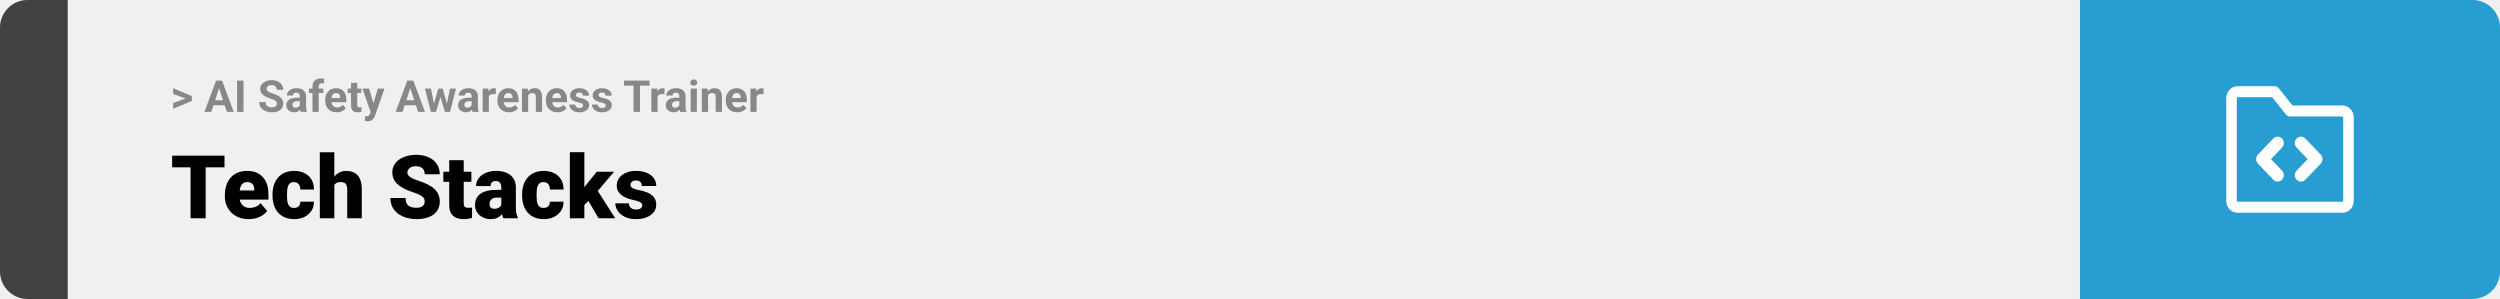
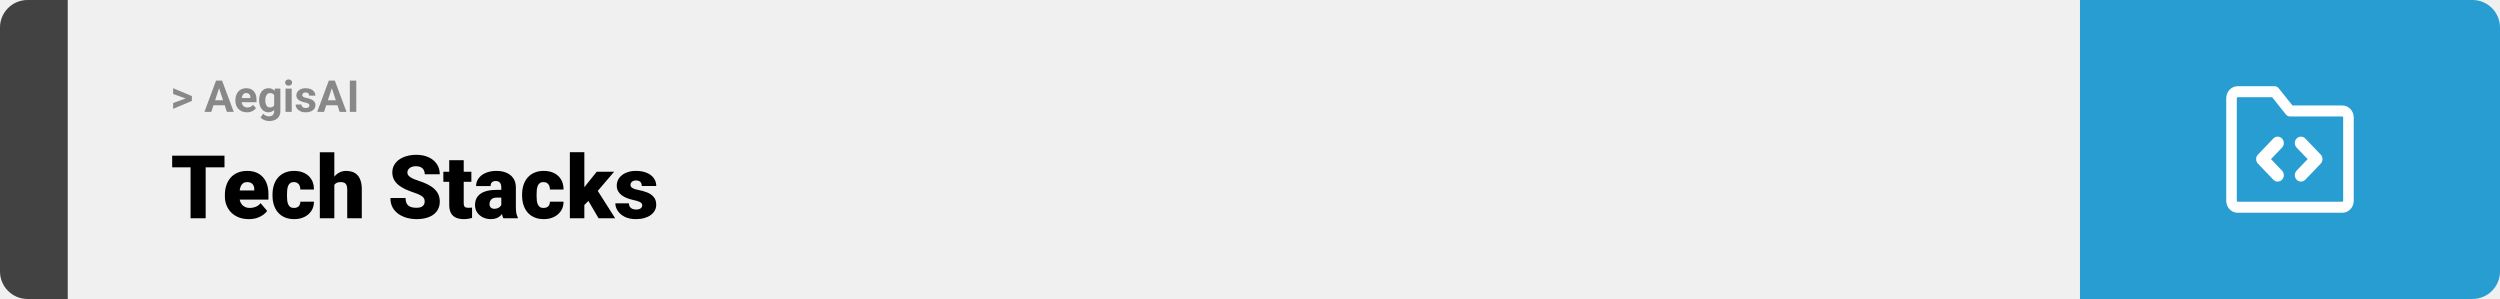
<svg xmlns="http://www.w3.org/2000/svg" width="1363" height="163" viewBox="0 0 1363 163" fill="none">
  <path d="M0 15C0 6.716 6.716 0 15 0H37V163H15C6.716 163 0 156.284 0 148V15Z" fill="#424242" />
  <rect width="1097" height="163" transform="translate(37)" fill="#F0F0F0" />
-   <path d="M101.906 53.922L94.394 51.238V48.086L104.602 52.375V54.637L101.906 53.922ZM94.394 56.172L101.918 53.43L104.602 52.785V55.035L94.394 59.324V56.172ZM119.836 46.855L115.195 61H111.457L117.797 43.938H120.176L119.836 46.855ZM123.691 61L119.039 46.855L118.664 43.938H121.066L127.441 61H123.691ZM123.48 54.648V57.402H114.469V54.648H123.48ZM132.762 43.938V61H129.258V43.938H132.762ZM150.914 56.535C150.914 56.23 150.867 55.957 150.773 55.715C150.688 55.465 150.523 55.238 150.281 55.035C150.039 54.824 149.699 54.617 149.262 54.414C148.824 54.211 148.258 54 147.562 53.781C146.789 53.531 146.055 53.25 145.359 52.938C144.672 52.625 144.062 52.262 143.531 51.848C143.008 51.426 142.594 50.938 142.289 50.383C141.992 49.828 141.844 49.184 141.844 48.449C141.844 47.738 142 47.094 142.312 46.516C142.625 45.93 143.062 45.43 143.625 45.016C144.188 44.594 144.852 44.27 145.617 44.043C146.391 43.816 147.238 43.703 148.16 43.703C149.418 43.703 150.516 43.93 151.453 44.383C152.391 44.836 153.117 45.457 153.633 46.246C154.156 47.035 154.418 47.938 154.418 48.953H150.926C150.926 48.453 150.82 48.016 150.609 47.641C150.406 47.258 150.094 46.957 149.672 46.738C149.258 46.52 148.734 46.41 148.102 46.41C147.492 46.41 146.984 46.504 146.578 46.691C146.172 46.871 145.867 47.117 145.664 47.43C145.461 47.734 145.359 48.078 145.359 48.461C145.359 48.75 145.43 49.012 145.57 49.246C145.719 49.48 145.938 49.699 146.227 49.902C146.516 50.105 146.871 50.297 147.293 50.477C147.715 50.656 148.203 50.832 148.758 51.004C149.688 51.285 150.504 51.602 151.207 51.953C151.918 52.305 152.512 52.699 152.988 53.137C153.465 53.574 153.824 54.07 154.066 54.625C154.309 55.18 154.43 55.809 154.43 56.512C154.43 57.254 154.285 57.918 153.996 58.504C153.707 59.09 153.289 59.586 152.742 59.992C152.195 60.398 151.543 60.707 150.785 60.918C150.027 61.129 149.18 61.234 148.242 61.234C147.398 61.234 146.566 61.125 145.746 60.906C144.926 60.68 144.18 60.34 143.508 59.887C142.844 59.434 142.312 58.855 141.914 58.152C141.516 57.449 141.316 56.617 141.316 55.656H144.844C144.844 56.188 144.926 56.637 145.09 57.004C145.254 57.371 145.484 57.668 145.781 57.895C146.086 58.121 146.445 58.285 146.859 58.387C147.281 58.488 147.742 58.539 148.242 58.539C148.852 58.539 149.352 58.453 149.742 58.281C150.141 58.109 150.434 57.871 150.621 57.566C150.816 57.262 150.914 56.918 150.914 56.535ZM163.453 58.141V52.492C163.453 52.086 163.387 51.738 163.254 51.449C163.121 51.152 162.914 50.922 162.633 50.758C162.359 50.594 162.004 50.512 161.566 50.512C161.191 50.512 160.867 50.578 160.594 50.711C160.32 50.836 160.109 51.02 159.961 51.262C159.812 51.496 159.738 51.773 159.738 52.094H156.363C156.363 51.555 156.488 51.043 156.738 50.559C156.988 50.074 157.352 49.648 157.828 49.281C158.305 48.906 158.871 48.613 159.527 48.402C160.191 48.191 160.934 48.086 161.754 48.086C162.738 48.086 163.613 48.25 164.379 48.578C165.145 48.906 165.746 49.398 166.184 50.055C166.629 50.711 166.852 51.531 166.852 52.516V57.941C166.852 58.637 166.895 59.207 166.98 59.652C167.066 60.09 167.191 60.473 167.355 60.801V61H163.945C163.781 60.656 163.656 60.227 163.57 59.711C163.492 59.188 163.453 58.664 163.453 58.141ZM163.898 53.277L163.922 55.188H162.035C161.59 55.188 161.203 55.238 160.875 55.34C160.547 55.441 160.277 55.586 160.066 55.773C159.855 55.953 159.699 56.164 159.598 56.406C159.504 56.648 159.457 56.914 159.457 57.203C159.457 57.492 159.523 57.754 159.656 57.988C159.789 58.215 159.98 58.395 160.23 58.527C160.48 58.652 160.773 58.715 161.109 58.715C161.617 58.715 162.059 58.613 162.434 58.41C162.809 58.207 163.098 57.957 163.301 57.66C163.512 57.363 163.621 57.082 163.629 56.816L164.52 58.246C164.395 58.566 164.223 58.898 164.004 59.242C163.793 59.586 163.523 59.91 163.195 60.215C162.867 60.512 162.473 60.758 162.012 60.953C161.551 61.141 161.004 61.234 160.371 61.234C159.566 61.234 158.836 61.074 158.18 60.754C157.531 60.426 157.016 59.977 156.633 59.406C156.258 58.828 156.07 58.172 156.07 57.438C156.07 56.773 156.195 56.184 156.445 55.668C156.695 55.152 157.062 54.719 157.547 54.367C158.039 54.008 158.652 53.738 159.387 53.559C160.121 53.371 160.973 53.277 161.941 53.277H163.898ZM173.754 61H170.355V47.195C170.355 46.234 170.543 45.426 170.918 44.77C171.301 44.105 171.836 43.605 172.523 43.27C173.219 42.926 174.043 42.754 174.996 42.754C175.309 42.754 175.609 42.777 175.898 42.824C176.188 42.863 176.469 42.914 176.742 42.977L176.707 45.52C176.559 45.48 176.402 45.453 176.238 45.438C176.074 45.422 175.883 45.414 175.664 45.414C175.258 45.414 174.91 45.484 174.621 45.625C174.34 45.758 174.125 45.957 173.977 46.223C173.828 46.488 173.754 46.812 173.754 47.195V61ZM176.285 48.32V50.711H168.469V48.32H176.285ZM183.609 61.234C182.625 61.234 181.742 61.078 180.961 60.766C180.18 60.445 179.516 60.004 178.969 59.441C178.43 58.879 178.016 58.227 177.727 57.484C177.438 56.734 177.293 55.938 177.293 55.094V54.625C177.293 53.664 177.43 52.785 177.703 51.988C177.977 51.191 178.367 50.5 178.875 49.914C179.391 49.328 180.016 48.879 180.75 48.566C181.484 48.246 182.312 48.086 183.234 48.086C184.133 48.086 184.93 48.234 185.625 48.531C186.32 48.828 186.902 49.25 187.371 49.797C187.848 50.344 188.207 51 188.449 51.766C188.691 52.523 188.812 53.367 188.812 54.297V55.703H178.734V53.453H185.496V53.195C185.496 52.727 185.41 52.309 185.238 51.941C185.074 51.566 184.824 51.27 184.488 51.051C184.152 50.832 183.723 50.723 183.199 50.723C182.754 50.723 182.371 50.82 182.051 51.016C181.73 51.211 181.469 51.484 181.266 51.836C181.07 52.188 180.922 52.602 180.82 53.078C180.727 53.547 180.68 54.062 180.68 54.625V55.094C180.68 55.602 180.75 56.07 180.891 56.5C181.039 56.93 181.246 57.301 181.512 57.613C181.785 57.926 182.113 58.168 182.496 58.34C182.887 58.512 183.328 58.598 183.82 58.598C184.43 58.598 184.996 58.48 185.52 58.246C186.051 58.004 186.508 57.641 186.891 57.156L188.531 58.938C188.266 59.32 187.902 59.688 187.441 60.039C186.988 60.391 186.441 60.68 185.801 60.906C185.16 61.125 184.43 61.234 183.609 61.234ZM196.945 48.32V50.711H189.562V48.32H196.945ZM191.391 45.191H194.766V57.18C194.766 57.547 194.812 57.828 194.906 58.023C195.008 58.219 195.156 58.355 195.352 58.434C195.547 58.504 195.793 58.539 196.09 58.539C196.301 58.539 196.488 58.531 196.652 58.516C196.824 58.492 196.969 58.469 197.086 58.445L197.098 60.93C196.809 61.023 196.496 61.098 196.16 61.152C195.824 61.207 195.453 61.234 195.047 61.234C194.305 61.234 193.656 61.113 193.102 60.871C192.555 60.621 192.133 60.223 191.836 59.676C191.539 59.129 191.391 58.41 191.391 57.52V45.191ZM202.629 59.57L205.992 48.32H209.613L204.516 62.91C204.406 63.23 204.258 63.574 204.07 63.941C203.891 64.309 203.645 64.656 203.332 64.984C203.027 65.32 202.641 65.594 202.172 65.805C201.711 66.016 201.145 66.121 200.473 66.121C200.152 66.121 199.891 66.102 199.688 66.062C199.484 66.023 199.242 65.969 198.961 65.898V63.426C199.047 63.426 199.137 63.426 199.23 63.426C199.324 63.434 199.414 63.438 199.5 63.438C199.945 63.438 200.309 63.387 200.59 63.285C200.871 63.184 201.098 63.027 201.27 62.816C201.441 62.613 201.578 62.348 201.68 62.02L202.629 59.57ZM201.223 48.32L203.977 57.508L204.457 61.082L202.16 61.328L197.602 48.32H201.223ZM224.086 46.855L219.445 61H215.707L222.047 43.938H224.426L224.086 46.855ZM227.941 61L223.289 46.855L222.914 43.938H225.316L231.691 61H227.941ZM227.73 54.648V57.402H218.719V54.648H227.73ZM236.285 57.719L238.922 48.32H241.066L240.375 52.012L237.738 61H235.945L236.285 57.719ZM234.949 48.32L236.836 57.707L237.012 61H234.902L231.691 48.32H234.949ZM243.48 57.555L245.32 48.32H248.59L245.379 61H243.281L243.48 57.555ZM241.359 48.32L243.984 57.648L244.348 61H242.543L239.906 52.023L239.238 48.32H241.359ZM257.133 58.141V52.492C257.133 52.086 257.066 51.738 256.934 51.449C256.801 51.152 256.594 50.922 256.312 50.758C256.039 50.594 255.684 50.512 255.246 50.512C254.871 50.512 254.547 50.578 254.273 50.711C254 50.836 253.789 51.02 253.641 51.262C253.492 51.496 253.418 51.773 253.418 52.094H250.043C250.043 51.555 250.168 51.043 250.418 50.559C250.668 50.074 251.031 49.648 251.508 49.281C251.984 48.906 252.551 48.613 253.207 48.402C253.871 48.191 254.613 48.086 255.434 48.086C256.418 48.086 257.293 48.25 258.059 48.578C258.824 48.906 259.426 49.398 259.863 50.055C260.309 50.711 260.531 51.531 260.531 52.516V57.941C260.531 58.637 260.574 59.207 260.66 59.652C260.746 60.09 260.871 60.473 261.035 60.801V61H257.625C257.461 60.656 257.336 60.227 257.25 59.711C257.172 59.188 257.133 58.664 257.133 58.141ZM257.578 53.277L257.602 55.188H255.715C255.27 55.188 254.883 55.238 254.555 55.34C254.227 55.441 253.957 55.586 253.746 55.773C253.535 55.953 253.379 56.164 253.277 56.406C253.184 56.648 253.137 56.914 253.137 57.203C253.137 57.492 253.203 57.754 253.336 57.988C253.469 58.215 253.66 58.395 253.91 58.527C254.16 58.652 254.453 58.715 254.789 58.715C255.297 58.715 255.738 58.613 256.113 58.41C256.488 58.207 256.777 57.957 256.98 57.66C257.191 57.363 257.301 57.082 257.309 56.816L258.199 58.246C258.074 58.566 257.902 58.898 257.684 59.242C257.473 59.586 257.203 59.91 256.875 60.215C256.547 60.512 256.152 60.758 255.691 60.953C255.23 61.141 254.684 61.234 254.051 61.234C253.246 61.234 252.516 61.074 251.859 60.754C251.211 60.426 250.695 59.977 250.312 59.406C249.938 58.828 249.75 58.172 249.75 57.438C249.75 56.773 249.875 56.184 250.125 55.668C250.375 55.152 250.742 54.719 251.227 54.367C251.719 54.008 252.332 53.738 253.066 53.559C253.801 53.371 254.652 53.277 255.621 53.277H257.578ZM266.508 51.086V61H263.133V48.32H266.309L266.508 51.086ZM270.328 48.238L270.27 51.367C270.105 51.344 269.906 51.324 269.672 51.309C269.445 51.285 269.238 51.273 269.051 51.273C268.574 51.273 268.16 51.336 267.809 51.461C267.465 51.578 267.176 51.754 266.941 51.988C266.715 52.223 266.543 52.508 266.426 52.844C266.316 53.18 266.254 53.562 266.238 53.992L265.559 53.781C265.559 52.961 265.641 52.207 265.805 51.52C265.969 50.824 266.207 50.219 266.52 49.703C266.84 49.188 267.23 48.789 267.691 48.508C268.152 48.227 268.68 48.086 269.273 48.086C269.461 48.086 269.652 48.102 269.848 48.133C270.043 48.156 270.203 48.191 270.328 48.238ZM277.523 61.234C276.539 61.234 275.656 61.078 274.875 60.766C274.094 60.445 273.43 60.004 272.883 59.441C272.344 58.879 271.93 58.227 271.641 57.484C271.352 56.734 271.207 55.938 271.207 55.094V54.625C271.207 53.664 271.344 52.785 271.617 51.988C271.891 51.191 272.281 50.5 272.789 49.914C273.305 49.328 273.93 48.879 274.664 48.566C275.398 48.246 276.227 48.086 277.148 48.086C278.047 48.086 278.844 48.234 279.539 48.531C280.234 48.828 280.816 49.25 281.285 49.797C281.762 50.344 282.121 51 282.363 51.766C282.605 52.523 282.727 53.367 282.727 54.297V55.703H272.648V53.453H279.41V53.195C279.41 52.727 279.324 52.309 279.152 51.941C278.988 51.566 278.738 51.27 278.402 51.051C278.066 50.832 277.637 50.723 277.113 50.723C276.668 50.723 276.285 50.82 275.965 51.016C275.645 51.211 275.383 51.484 275.18 51.836C274.984 52.188 274.836 52.602 274.734 53.078C274.641 53.547 274.594 54.062 274.594 54.625V55.094C274.594 55.602 274.664 56.07 274.805 56.5C274.953 56.93 275.16 57.301 275.426 57.613C275.699 57.926 276.027 58.168 276.41 58.34C276.801 58.512 277.242 58.598 277.734 58.598C278.344 58.598 278.91 58.48 279.434 58.246C279.965 58.004 280.422 57.641 280.805 57.156L282.445 58.938C282.18 59.32 281.816 59.688 281.355 60.039C280.902 60.391 280.355 60.68 279.715 60.906C279.074 61.125 278.344 61.234 277.523 61.234ZM287.953 51.027V61H284.578V48.32H287.742L287.953 51.027ZM287.461 54.215H286.547C286.547 53.277 286.668 52.434 286.91 51.684C287.152 50.926 287.492 50.281 287.93 49.75C288.367 49.211 288.887 48.801 289.488 48.52C290.098 48.23 290.777 48.086 291.527 48.086C292.121 48.086 292.664 48.172 293.156 48.344C293.648 48.516 294.07 48.789 294.422 49.164C294.781 49.539 295.055 50.035 295.242 50.652C295.438 51.27 295.535 52.023 295.535 52.914V61H292.137V52.902C292.137 52.34 292.059 51.902 291.902 51.59C291.746 51.277 291.516 51.059 291.211 50.934C290.914 50.801 290.547 50.734 290.109 50.734C289.656 50.734 289.262 50.824 288.926 51.004C288.598 51.184 288.324 51.434 288.105 51.754C287.895 52.066 287.734 52.434 287.625 52.855C287.516 53.277 287.461 53.73 287.461 54.215ZM303.938 61.234C302.953 61.234 302.07 61.078 301.289 60.766C300.508 60.445 299.844 60.004 299.297 59.441C298.758 58.879 298.344 58.227 298.055 57.484C297.766 56.734 297.621 55.938 297.621 55.094V54.625C297.621 53.664 297.758 52.785 298.031 51.988C298.305 51.191 298.695 50.5 299.203 49.914C299.719 49.328 300.344 48.879 301.078 48.566C301.812 48.246 302.641 48.086 303.562 48.086C304.461 48.086 305.258 48.234 305.953 48.531C306.648 48.828 307.23 49.25 307.699 49.797C308.176 50.344 308.535 51 308.777 51.766C309.02 52.523 309.141 53.367 309.141 54.297V55.703H299.062V53.453H305.824V53.195C305.824 52.727 305.738 52.309 305.566 51.941C305.402 51.566 305.152 51.27 304.816 51.051C304.48 50.832 304.051 50.723 303.527 50.723C303.082 50.723 302.699 50.82 302.379 51.016C302.059 51.211 301.797 51.484 301.594 51.836C301.398 52.188 301.25 52.602 301.148 53.078C301.055 53.547 301.008 54.062 301.008 54.625V55.094C301.008 55.602 301.078 56.07 301.219 56.5C301.367 56.93 301.574 57.301 301.84 57.613C302.113 57.926 302.441 58.168 302.824 58.34C303.215 58.512 303.656 58.598 304.148 58.598C304.758 58.598 305.324 58.48 305.848 58.246C306.379 58.004 306.836 57.641 307.219 57.156L308.859 58.938C308.594 59.32 308.23 59.688 307.77 60.039C307.316 60.391 306.77 60.68 306.129 60.906C305.488 61.125 304.758 61.234 303.938 61.234ZM317.918 57.496C317.918 57.254 317.848 57.035 317.707 56.84C317.566 56.645 317.305 56.465 316.922 56.301C316.547 56.129 316.004 55.973 315.293 55.832C314.652 55.691 314.055 55.516 313.5 55.305C312.953 55.086 312.477 54.824 312.07 54.52C311.672 54.215 311.359 53.855 311.133 53.441C310.906 53.02 310.793 52.539 310.793 52C310.793 51.469 310.906 50.969 311.133 50.5C311.367 50.031 311.699 49.617 312.129 49.258C312.566 48.891 313.098 48.605 313.723 48.402C314.355 48.191 315.066 48.086 315.855 48.086C316.957 48.086 317.902 48.262 318.691 48.613C319.488 48.965 320.098 49.449 320.52 50.066C320.949 50.676 321.164 51.371 321.164 52.152H317.789C317.789 51.824 317.719 51.531 317.578 51.273C317.445 51.008 317.234 50.801 316.945 50.652C316.664 50.496 316.297 50.418 315.844 50.418C315.469 50.418 315.145 50.484 314.871 50.617C314.598 50.742 314.387 50.914 314.238 51.133C314.098 51.344 314.027 51.578 314.027 51.836C314.027 52.031 314.066 52.207 314.145 52.363C314.23 52.512 314.367 52.648 314.555 52.773C314.742 52.898 314.984 53.016 315.281 53.125C315.586 53.227 315.961 53.32 316.406 53.406C317.32 53.594 318.137 53.84 318.855 54.145C319.574 54.441 320.145 54.848 320.566 55.363C320.988 55.871 321.199 56.539 321.199 57.367C321.199 57.93 321.074 58.445 320.824 58.914C320.574 59.383 320.215 59.793 319.746 60.145C319.277 60.488 318.715 60.758 318.059 60.953C317.41 61.141 316.68 61.234 315.867 61.234C314.688 61.234 313.688 61.023 312.867 60.602C312.055 60.18 311.438 59.645 311.016 58.996C310.602 58.34 310.395 57.668 310.395 56.98H313.594C313.609 57.441 313.727 57.812 313.945 58.094C314.172 58.375 314.457 58.578 314.801 58.703C315.152 58.828 315.531 58.891 315.938 58.891C316.375 58.891 316.738 58.832 317.027 58.715C317.316 58.59 317.535 58.426 317.684 58.223C317.84 58.012 317.918 57.77 317.918 57.496ZM330.246 57.496C330.246 57.254 330.176 57.035 330.035 56.84C329.895 56.645 329.633 56.465 329.25 56.301C328.875 56.129 328.332 55.973 327.621 55.832C326.98 55.691 326.383 55.516 325.828 55.305C325.281 55.086 324.805 54.824 324.398 54.52C324 54.215 323.688 53.855 323.461 53.441C323.234 53.02 323.121 52.539 323.121 52C323.121 51.469 323.234 50.969 323.461 50.5C323.695 50.031 324.027 49.617 324.457 49.258C324.895 48.891 325.426 48.605 326.051 48.402C326.684 48.191 327.395 48.086 328.184 48.086C329.285 48.086 330.23 48.262 331.02 48.613C331.816 48.965 332.426 49.449 332.848 50.066C333.277 50.676 333.492 51.371 333.492 52.152H330.117C330.117 51.824 330.047 51.531 329.906 51.273C329.773 51.008 329.562 50.801 329.273 50.652C328.992 50.496 328.625 50.418 328.172 50.418C327.797 50.418 327.473 50.484 327.199 50.617C326.926 50.742 326.715 50.914 326.566 51.133C326.426 51.344 326.355 51.578 326.355 51.836C326.355 52.031 326.395 52.207 326.473 52.363C326.559 52.512 326.695 52.648 326.883 52.773C327.07 52.898 327.312 53.016 327.609 53.125C327.914 53.227 328.289 53.32 328.734 53.406C329.648 53.594 330.465 53.84 331.184 54.145C331.902 54.441 332.473 54.848 332.895 55.363C333.316 55.871 333.527 56.539 333.527 57.367C333.527 57.93 333.402 58.445 333.152 58.914C332.902 59.383 332.543 59.793 332.074 60.145C331.605 60.488 331.043 60.758 330.387 60.953C329.738 61.141 329.008 61.234 328.195 61.234C327.016 61.234 326.016 61.023 325.195 60.602C324.383 60.18 323.766 59.645 323.344 58.996C322.93 58.34 322.723 57.668 322.723 56.98H325.922C325.938 57.441 326.055 57.812 326.273 58.094C326.5 58.375 326.785 58.578 327.129 58.703C327.48 58.828 327.859 58.891 328.266 58.891C328.703 58.891 329.066 58.832 329.355 58.715C329.645 58.59 329.863 58.426 330.012 58.223C330.168 58.012 330.246 57.77 330.246 57.496ZM348.902 43.938V61H345.398V43.938H348.902ZM354.152 43.938V46.691H340.23V43.938H354.152ZM358.5 51.086V61H355.125V48.32H358.301L358.5 51.086ZM362.32 48.238L362.262 51.367C362.098 51.344 361.898 51.324 361.664 51.309C361.438 51.285 361.23 51.273 361.043 51.273C360.566 51.273 360.152 51.336 359.801 51.461C359.457 51.578 359.168 51.754 358.934 51.988C358.707 52.223 358.535 52.508 358.418 52.844C358.309 53.18 358.246 53.562 358.23 53.992L357.551 53.781C357.551 52.961 357.633 52.207 357.797 51.52C357.961 50.824 358.199 50.219 358.512 49.703C358.832 49.188 359.223 48.789 359.684 48.508C360.145 48.227 360.672 48.086 361.266 48.086C361.453 48.086 361.645 48.102 361.84 48.133C362.035 48.156 362.195 48.191 362.32 48.238ZM370.359 58.141V52.492C370.359 52.086 370.293 51.738 370.16 51.449C370.027 51.152 369.82 50.922 369.539 50.758C369.266 50.594 368.91 50.512 368.473 50.512C368.098 50.512 367.773 50.578 367.5 50.711C367.227 50.836 367.016 51.02 366.867 51.262C366.719 51.496 366.645 51.773 366.645 52.094H363.27C363.27 51.555 363.395 51.043 363.645 50.559C363.895 50.074 364.258 49.648 364.734 49.281C365.211 48.906 365.777 48.613 366.434 48.402C367.098 48.191 367.84 48.086 368.66 48.086C369.645 48.086 370.52 48.25 371.285 48.578C372.051 48.906 372.652 49.398 373.09 50.055C373.535 50.711 373.758 51.531 373.758 52.516V57.941C373.758 58.637 373.801 59.207 373.887 59.652C373.973 60.09 374.098 60.473 374.262 60.801V61H370.852C370.688 60.656 370.562 60.227 370.477 59.711C370.398 59.188 370.359 58.664 370.359 58.141ZM370.805 53.277L370.828 55.188H368.941C368.496 55.188 368.109 55.238 367.781 55.34C367.453 55.441 367.184 55.586 366.973 55.773C366.762 55.953 366.605 56.164 366.504 56.406C366.41 56.648 366.363 56.914 366.363 57.203C366.363 57.492 366.43 57.754 366.562 57.988C366.695 58.215 366.887 58.395 367.137 58.527C367.387 58.652 367.68 58.715 368.016 58.715C368.523 58.715 368.965 58.613 369.34 58.41C369.715 58.207 370.004 57.957 370.207 57.66C370.418 57.363 370.527 57.082 370.535 56.816L371.426 58.246C371.301 58.566 371.129 58.898 370.91 59.242C370.699 59.586 370.43 59.91 370.102 60.215C369.773 60.512 369.379 60.758 368.918 60.953C368.457 61.141 367.91 61.234 367.277 61.234C366.473 61.234 365.742 61.074 365.086 60.754C364.438 60.426 363.922 59.977 363.539 59.406C363.164 58.828 362.977 58.172 362.977 57.438C362.977 56.773 363.102 56.184 363.352 55.668C363.602 55.152 363.969 54.719 364.453 54.367C364.945 54.008 365.559 53.738 366.293 53.559C367.027 53.371 367.879 53.277 368.848 53.277H370.805ZM379.922 48.32V61H376.535V48.32H379.922ZM376.324 45.016C376.324 44.523 376.496 44.117 376.84 43.797C377.184 43.477 377.645 43.316 378.223 43.316C378.793 43.316 379.25 43.477 379.594 43.797C379.945 44.117 380.121 44.523 380.121 45.016C380.121 45.508 379.945 45.914 379.594 46.234C379.25 46.555 378.793 46.715 378.223 46.715C377.645 46.715 377.184 46.555 376.84 46.234C376.496 45.914 376.324 45.508 376.324 45.016ZM386.016 51.027V61H382.641V48.32H385.805L386.016 51.027ZM385.523 54.215H384.609C384.609 53.277 384.73 52.434 384.973 51.684C385.215 50.926 385.555 50.281 385.992 49.75C386.43 49.211 386.949 48.801 387.551 48.52C388.16 48.23 388.84 48.086 389.59 48.086C390.184 48.086 390.727 48.172 391.219 48.344C391.711 48.516 392.133 48.789 392.484 49.164C392.844 49.539 393.117 50.035 393.305 50.652C393.5 51.27 393.598 52.023 393.598 52.914V61H390.199V52.902C390.199 52.34 390.121 51.902 389.965 51.59C389.809 51.277 389.578 51.059 389.273 50.934C388.977 50.801 388.609 50.734 388.172 50.734C387.719 50.734 387.324 50.824 386.988 51.004C386.66 51.184 386.387 51.434 386.168 51.754C385.957 52.066 385.797 52.434 385.688 52.855C385.578 53.277 385.523 53.73 385.523 54.215ZM402 61.234C401.016 61.234 400.133 61.078 399.352 60.766C398.57 60.445 397.906 60.004 397.359 59.441C396.82 58.879 396.406 58.227 396.117 57.484C395.828 56.734 395.684 55.938 395.684 55.094V54.625C395.684 53.664 395.82 52.785 396.094 51.988C396.367 51.191 396.758 50.5 397.266 49.914C397.781 49.328 398.406 48.879 399.141 48.566C399.875 48.246 400.703 48.086 401.625 48.086C402.523 48.086 403.32 48.234 404.016 48.531C404.711 48.828 405.293 49.25 405.762 49.797C406.238 50.344 406.598 51 406.84 51.766C407.082 52.523 407.203 53.367 407.203 54.297V55.703H397.125V53.453H403.887V53.195C403.887 52.727 403.801 52.309 403.629 51.941C403.465 51.566 403.215 51.27 402.879 51.051C402.543 50.832 402.113 50.723 401.59 50.723C401.145 50.723 400.762 50.82 400.441 51.016C400.121 51.211 399.859 51.484 399.656 51.836C399.461 52.188 399.312 52.602 399.211 53.078C399.117 53.547 399.07 54.062 399.07 54.625V55.094C399.07 55.602 399.141 56.07 399.281 56.5C399.43 56.93 399.637 57.301 399.902 57.613C400.176 57.926 400.504 58.168 400.887 58.34C401.277 58.512 401.719 58.598 402.211 58.598C402.82 58.598 403.387 58.48 403.91 58.246C404.441 58.004 404.898 57.641 405.281 57.156L406.922 58.938C406.656 59.32 406.293 59.688 405.832 60.039C405.379 60.391 404.832 60.68 404.191 60.906C403.551 61.125 402.82 61.234 402 61.234ZM412.5 51.086V61H409.125V48.32H412.301L412.5 51.086ZM416.32 48.238L416.262 51.367C416.098 51.344 415.898 51.324 415.664 51.309C415.438 51.285 415.23 51.273 415.043 51.273C414.566 51.273 414.152 51.336 413.801 51.461C413.457 51.578 413.168 51.754 412.934 51.988C412.707 52.223 412.535 52.508 412.418 52.844C412.309 53.18 412.246 53.562 412.23 53.992L411.551 53.781C411.551 52.961 411.633 52.207 411.797 51.52C411.961 50.824 412.199 50.219 412.512 49.703C412.832 49.188 413.223 48.789 413.684 48.508C414.145 48.227 414.672 48.086 415.266 48.086C415.453 48.086 415.645 48.102 415.84 48.133C416.035 48.156 416.195 48.191 416.32 48.238Z" fill="#888888" />
+   <path d="M101.906 53.922L94.394 51.238V48.086L104.602 52.375V54.637L101.906 53.922ZM94.394 56.172L101.918 53.43L104.602 52.785V55.035L94.394 59.324V56.172ZM119.836 46.855L115.195 61H111.457L117.797 43.938H120.176L119.836 46.855ZM123.691 61L119.039 46.855L118.664 43.938H121.066L127.441 61H123.691ZM123.48 54.648V57.402H114.469V54.648H123.48ZM134.648 61.234C133.664 61.234 132.781 61.078 132 60.766C131.219 60.445 130.555 60.004 130.008 59.441C129.469 58.879 129.055 58.227 128.766 57.484C128.477 56.734 128.332 55.938 128.332 55.094V54.625C128.332 53.664 128.469 52.785 128.742 51.988C129.016 51.191 129.406 50.5 129.914 49.914C130.43 49.328 131.055 48.879 131.789 48.566C132.523 48.246 133.352 48.086 134.273 48.086C135.172 48.086 135.969 48.234 136.664 48.531C137.359 48.828 137.941 49.25 138.41 49.797C138.887 50.344 139.246 51 139.488 51.766C139.73 52.523 139.852 53.367 139.852 54.297V55.703H129.773V53.453H136.535V53.195C136.535 52.727 136.449 52.309 136.277 51.941C136.113 51.566 135.863 51.27 135.527 51.051C135.191 50.832 134.762 50.723 134.238 50.723C133.793 50.723 133.41 50.82 133.09 51.016C132.77 51.211 132.508 51.484 132.305 51.836C132.109 52.188 131.961 52.602 131.859 53.078C131.766 53.547 131.719 54.062 131.719 54.625V55.094C131.719 55.602 131.789 56.07 131.93 56.5C132.078 56.93 132.285 57.301 132.551 57.613C132.824 57.926 133.152 58.168 133.535 58.34C133.926 58.512 134.367 58.598 134.859 58.598C135.469 58.598 136.035 58.48 136.559 58.246C137.09 58.004 137.547 57.641 137.93 57.156L139.57 58.938C139.305 59.32 138.941 59.688 138.48 60.039C138.027 60.391 137.48 60.68 136.84 60.906C136.199 61.125 135.469 61.234 134.648 61.234ZM149.801 48.32H152.859V60.578C152.859 61.734 152.602 62.715 152.086 63.52C151.578 64.332 150.867 64.945 149.953 65.359C149.039 65.781 147.977 65.992 146.766 65.992C146.234 65.992 145.672 65.922 145.078 65.781C144.492 65.641 143.93 65.422 143.391 65.125C142.859 64.828 142.414 64.453 142.055 64L143.543 62.008C143.934 62.461 144.387 62.812 144.902 63.062C145.418 63.32 145.988 63.449 146.613 63.449C147.223 63.449 147.738 63.336 148.16 63.109C148.582 62.891 148.906 62.566 149.133 62.137C149.359 61.715 149.473 61.203 149.473 60.602V51.25L149.801 48.32ZM141.27 54.812V54.566C141.27 53.598 141.387 52.719 141.621 51.93C141.863 51.133 142.203 50.449 142.641 49.879C143.086 49.309 143.625 48.867 144.258 48.555C144.891 48.242 145.605 48.086 146.402 48.086C147.246 48.086 147.953 48.242 148.523 48.555C149.094 48.867 149.562 49.312 149.93 49.891C150.297 50.461 150.582 51.137 150.785 51.918C150.996 52.691 151.16 53.539 151.277 54.461V55C151.16 55.883 150.984 56.703 150.75 57.461C150.516 58.219 150.207 58.883 149.824 59.453C149.441 60.016 148.965 60.453 148.395 60.766C147.832 61.078 147.16 61.234 146.379 61.234C145.598 61.234 144.891 61.074 144.258 60.754C143.633 60.434 143.098 59.984 142.652 59.406C142.207 58.828 141.863 58.148 141.621 57.367C141.387 56.586 141.27 55.734 141.27 54.812ZM144.645 54.566V54.812C144.645 55.336 144.695 55.824 144.797 56.277C144.898 56.73 145.055 57.133 145.266 57.484C145.484 57.828 145.754 58.098 146.074 58.293C146.402 58.48 146.789 58.574 147.234 58.574C147.852 58.574 148.355 58.445 148.746 58.188C149.137 57.922 149.43 57.559 149.625 57.098C149.82 56.637 149.934 56.105 149.965 55.504V53.969C149.949 53.477 149.883 53.035 149.766 52.645C149.648 52.246 149.484 51.906 149.273 51.625C149.062 51.344 148.789 51.125 148.453 50.969C148.117 50.812 147.719 50.734 147.258 50.734C146.812 50.734 146.426 50.836 146.098 51.039C145.777 51.234 145.508 51.504 145.289 51.848C145.078 52.191 144.918 52.598 144.809 53.066C144.699 53.527 144.645 54.027 144.645 54.566ZM159.047 48.32V61H155.66V48.32H159.047ZM155.449 45.016C155.449 44.523 155.621 44.117 155.965 43.797C156.309 43.477 156.77 43.316 157.348 43.316C157.918 43.316 158.375 43.477 158.719 43.797C159.07 44.117 159.246 44.523 159.246 45.016C159.246 45.508 159.07 45.914 158.719 46.234C158.375 46.555 157.918 46.715 157.348 46.715C156.77 46.715 156.309 46.555 155.965 46.234C155.621 45.914 155.449 45.508 155.449 45.016ZM168.691 57.496C168.691 57.254 168.621 57.035 168.48 56.84C168.34 56.645 168.078 56.465 167.695 56.301C167.32 56.129 166.777 55.973 166.066 55.832C165.426 55.691 164.828 55.516 164.273 55.305C163.727 55.086 163.25 54.824 162.844 54.52C162.445 54.215 162.133 53.855 161.906 53.441C161.68 53.02 161.566 52.539 161.566 52C161.566 51.469 161.68 50.969 161.906 50.5C162.141 50.031 162.473 49.617 162.902 49.258C163.34 48.891 163.871 48.605 164.496 48.402C165.129 48.191 165.84 48.086 166.629 48.086C167.73 48.086 168.676 48.262 169.465 48.613C170.262 48.965 170.871 49.449 171.293 50.066C171.723 50.676 171.938 51.371 171.938 52.152H168.562C168.562 51.824 168.492 51.531 168.352 51.273C168.219 51.008 168.008 50.801 167.719 50.652C167.438 50.496 167.07 50.418 166.617 50.418C166.242 50.418 165.918 50.484 165.645 50.617C165.371 50.742 165.16 50.914 165.012 51.133C164.871 51.344 164.801 51.578 164.801 51.836C164.801 52.031 164.84 52.207 164.918 52.363C165.004 52.512 165.141 52.648 165.328 52.773C165.516 52.898 165.758 53.016 166.055 53.125C166.359 53.227 166.734 53.32 167.18 53.406C168.094 53.594 168.91 53.84 169.629 54.145C170.348 54.441 170.918 54.848 171.34 55.363C171.762 55.871 171.973 56.539 171.973 57.367C171.973 57.93 171.848 58.445 171.598 58.914C171.348 59.383 170.988 59.793 170.52 60.145C170.051 60.488 169.488 60.758 168.832 60.953C168.184 61.141 167.453 61.234 166.641 61.234C165.461 61.234 164.461 61.023 163.641 60.602C162.828 60.18 162.211 59.645 161.789 58.996C161.375 58.34 161.168 57.668 161.168 56.98H164.367C164.383 57.441 164.5 57.812 164.719 58.094C164.945 58.375 165.23 58.578 165.574 58.703C165.926 58.828 166.305 58.891 166.711 58.891C167.148 58.891 167.512 58.832 167.801 58.715C168.09 58.59 168.309 58.426 168.457 58.223C168.613 58.012 168.691 57.77 168.691 57.496ZM181.312 46.855L176.672 61H172.934L179.273 43.938H181.652L181.312 46.855ZM185.168 61L180.516 46.855L180.141 43.938H182.543L188.918 61H185.168ZM184.957 54.648V57.402H175.945V54.648H184.957ZM194.238 43.938V61H190.734V43.938H194.238Z" fill="#888888" />
  <path d="M112.125 84.875V119H103.898V84.875H112.125ZM122.391 84.875V91.227H93.867V84.875H122.391ZM135.68 119.469C133.617 119.469 131.773 119.148 130.148 118.508C128.523 117.852 127.148 116.953 126.023 115.812C124.914 114.672 124.062 113.359 123.469 111.875C122.891 110.391 122.602 108.82 122.602 107.164V106.273C122.602 104.414 122.859 102.695 123.375 101.117C123.891 99.523 124.656 98.133 125.672 96.945C126.688 95.758 127.961 94.836 129.492 94.18C131.023 93.508 132.805 93.172 134.836 93.172C136.633 93.172 138.242 93.461 139.664 94.039C141.086 94.617 142.289 95.445 143.273 96.523C144.273 97.602 145.031 98.906 145.547 100.438C146.078 101.969 146.344 103.688 146.344 105.594V108.805H125.625V103.859H138.633V103.25C138.648 102.406 138.5 101.688 138.188 101.094C137.891 100.5 137.453 100.047 136.875 99.734C136.297 99.422 135.594 99.266 134.766 99.266C133.906 99.266 133.195 99.453 132.633 99.828C132.086 100.203 131.656 100.719 131.344 101.375C131.047 102.016 130.836 102.758 130.711 103.602C130.586 104.445 130.523 105.336 130.523 106.273V107.164C130.523 108.102 130.648 108.953 130.898 109.719C131.164 110.484 131.539 111.141 132.023 111.688C132.523 112.219 133.117 112.633 133.805 112.93C134.508 113.227 135.305 113.375 136.195 113.375C137.273 113.375 138.336 113.172 139.383 112.766C140.43 112.359 141.328 111.688 142.078 110.75L145.664 115.016C145.148 115.75 144.414 116.461 143.461 117.148C142.523 117.836 141.398 118.398 140.086 118.836C138.773 119.258 137.305 119.469 135.68 119.469ZM160.266 113.375C161 113.375 161.625 113.242 162.141 112.977C162.672 112.695 163.07 112.305 163.336 111.805C163.617 111.289 163.75 110.672 163.734 109.953H171.164C171.18 111.859 170.711 113.531 169.758 114.969C168.82 116.391 167.539 117.5 165.914 118.297C164.305 119.078 162.484 119.469 160.453 119.469C158.469 119.469 156.734 119.148 155.25 118.508C153.766 117.852 152.523 116.945 151.523 115.789C150.539 114.617 149.797 113.25 149.297 111.688C148.812 110.125 148.57 108.43 148.57 106.602V106.062C148.57 104.234 148.812 102.539 149.297 100.977C149.797 99.398 150.539 98.031 151.523 96.875C152.523 95.703 153.758 94.797 155.227 94.156C156.711 93.5 158.438 93.172 160.406 93.172C162.516 93.172 164.375 93.57 165.984 94.367C167.609 95.164 168.883 96.32 169.805 97.836C170.727 99.352 171.18 101.188 171.164 103.344H163.734C163.75 102.578 163.633 101.891 163.383 101.281C163.133 100.672 162.742 100.188 162.211 99.828C161.695 99.453 161.031 99.266 160.219 99.266C159.406 99.266 158.75 99.445 158.25 99.805C157.75 100.164 157.367 100.664 157.102 101.305C156.852 101.93 156.68 102.648 156.586 103.461C156.508 104.273 156.469 105.141 156.469 106.062V106.602C156.469 107.539 156.508 108.422 156.586 109.25C156.68 110.062 156.859 110.781 157.125 111.406C157.391 112.016 157.773 112.5 158.273 112.859C158.773 113.203 159.438 113.375 160.266 113.375ZM182.273 83V119H174.375V83H182.273ZM181.336 105.453L179.484 105.5C179.484 103.719 179.703 102.078 180.141 100.578C180.578 99.078 181.203 97.773 182.016 96.664C182.828 95.555 183.805 94.695 184.945 94.086C186.086 93.477 187.352 93.172 188.742 93.172C189.992 93.172 191.133 93.352 192.164 93.711C193.211 94.07 194.109 94.648 194.859 95.445C195.625 96.242 196.211 97.281 196.617 98.562C197.039 99.844 197.25 101.406 197.25 103.25V119H189.305V103.203C189.305 102.172 189.156 101.375 188.859 100.812C188.578 100.234 188.172 99.836 187.641 99.617C187.109 99.383 186.461 99.266 185.695 99.266C184.773 99.266 184.023 99.422 183.445 99.734C182.867 100.047 182.422 100.484 182.109 101.047C181.812 101.594 181.609 102.242 181.5 102.992C181.391 103.742 181.336 104.562 181.336 105.453ZM231.539 109.93C231.539 109.398 231.461 108.922 231.305 108.5C231.148 108.062 230.859 107.656 230.438 107.281C230.016 106.906 229.406 106.531 228.609 106.156C227.828 105.766 226.797 105.359 225.516 104.938C224.016 104.438 222.57 103.875 221.18 103.25C219.789 102.609 218.547 101.867 217.453 101.023C216.359 100.164 215.492 99.164 214.852 98.023C214.211 96.867 213.891 95.523 213.891 93.992C213.891 92.523 214.219 91.203 214.875 90.031C215.531 88.844 216.445 87.836 217.617 87.008C218.805 86.164 220.195 85.523 221.789 85.086C223.383 84.633 225.125 84.406 227.016 84.406C229.516 84.406 231.719 84.844 233.625 85.719C235.547 86.578 237.047 87.805 238.125 89.398C239.219 90.977 239.766 92.844 239.766 95H231.586C231.586 94.141 231.406 93.383 231.047 92.727C230.703 92.07 230.18 91.555 229.477 91.18C228.773 90.805 227.891 90.617 226.828 90.617C225.797 90.617 224.93 90.773 224.227 91.086C223.523 91.398 222.992 91.82 222.633 92.352C222.273 92.867 222.094 93.438 222.094 94.062C222.094 94.578 222.234 95.047 222.516 95.469C222.812 95.875 223.227 96.258 223.758 96.617C224.305 96.977 224.961 97.32 225.727 97.648C226.508 97.977 227.383 98.297 228.352 98.609C230.164 99.188 231.773 99.836 233.18 100.555C234.602 101.258 235.797 102.062 236.766 102.969C237.75 103.859 238.492 104.875 238.992 106.016C239.508 107.156 239.766 108.445 239.766 109.883C239.766 111.414 239.469 112.773 238.875 113.961C238.281 115.148 237.43 116.156 236.32 116.984C235.211 117.797 233.883 118.414 232.336 118.836C230.789 119.258 229.062 119.469 227.156 119.469C225.406 119.469 223.68 119.25 221.977 118.812C220.289 118.359 218.758 117.672 217.383 116.75C216.008 115.812 214.906 114.617 214.078 113.164C213.266 111.695 212.859 109.953 212.859 107.938H221.109C221.109 108.938 221.242 109.781 221.508 110.469C221.773 111.156 222.164 111.711 222.68 112.133C223.195 112.539 223.828 112.836 224.578 113.023C225.328 113.195 226.188 113.281 227.156 113.281C228.203 113.281 229.047 113.133 229.688 112.836C230.328 112.523 230.797 112.117 231.094 111.617C231.391 111.102 231.539 110.539 231.539 109.93ZM256.992 93.641V99.125H241.711V93.641H256.992ZM244.922 87.336H252.82V110.727C252.82 111.398 252.898 111.922 253.055 112.297C253.211 112.656 253.477 112.914 253.852 113.07C254.242 113.211 254.758 113.281 255.398 113.281C255.852 113.281 256.227 113.273 256.523 113.258C256.82 113.227 257.102 113.188 257.367 113.141V118.789C256.695 119.008 255.992 119.172 255.258 119.281C254.523 119.406 253.742 119.469 252.914 119.469C251.227 119.469 249.781 119.203 248.578 118.672C247.391 118.141 246.484 117.305 245.859 116.164C245.234 115.023 244.922 113.539 244.922 111.711V87.336ZM273.305 112.625V102.172C273.305 101.453 273.203 100.836 273 100.32C272.797 99.805 272.477 99.406 272.039 99.125C271.602 98.828 271.016 98.68 270.281 98.68C269.688 98.68 269.18 98.781 268.758 98.984C268.336 99.188 268.016 99.492 267.797 99.898C267.578 100.305 267.469 100.82 267.469 101.445H259.57C259.57 100.273 259.828 99.188 260.344 98.188C260.875 97.172 261.625 96.289 262.594 95.539C263.578 94.789 264.75 94.211 266.109 93.805C267.484 93.383 269.016 93.172 270.703 93.172C272.719 93.172 274.516 93.508 276.094 94.18C277.688 94.852 278.945 95.859 279.867 97.203C280.789 98.531 281.25 100.203 281.25 102.219V112.602C281.25 114.258 281.344 115.516 281.531 116.375C281.719 117.219 281.984 117.961 282.328 118.602V119H274.406C274.031 118.219 273.75 117.266 273.562 116.141C273.391 115 273.305 113.828 273.305 112.625ZM274.266 103.508L274.312 107.727H270.82C270.086 107.727 269.461 107.828 268.945 108.031C268.445 108.234 268.039 108.516 267.727 108.875C267.43 109.219 267.211 109.609 267.07 110.047C266.945 110.484 266.883 110.945 266.883 111.43C266.883 111.898 266.992 112.32 267.211 112.695C267.445 113.055 267.758 113.336 268.148 113.539C268.539 113.742 268.977 113.844 269.461 113.844C270.336 113.844 271.078 113.68 271.688 113.352C272.312 113.008 272.789 112.594 273.117 112.109C273.445 111.625 273.609 111.172 273.609 110.75L275.344 113.984C275.031 114.609 274.672 115.242 274.266 115.883C273.875 116.523 273.383 117.117 272.789 117.664C272.211 118.195 271.5 118.633 270.656 118.977C269.812 119.305 268.789 119.469 267.586 119.469C266.023 119.469 264.586 119.148 263.273 118.508C261.977 117.867 260.938 116.977 260.156 115.836C259.375 114.68 258.984 113.352 258.984 111.852C258.984 110.539 259.219 109.367 259.688 108.336C260.172 107.305 260.898 106.43 261.867 105.711C262.836 104.992 264.07 104.445 265.57 104.07C267.07 103.695 268.836 103.508 270.867 103.508H274.266ZM296.344 113.375C297.078 113.375 297.703 113.242 298.219 112.977C298.75 112.695 299.148 112.305 299.414 111.805C299.695 111.289 299.828 110.672 299.812 109.953H307.242C307.258 111.859 306.789 113.531 305.836 114.969C304.898 116.391 303.617 117.5 301.992 118.297C300.383 119.078 298.562 119.469 296.531 119.469C294.547 119.469 292.812 119.148 291.328 118.508C289.844 117.852 288.602 116.945 287.602 115.789C286.617 114.617 285.875 113.25 285.375 111.688C284.891 110.125 284.648 108.43 284.648 106.602V106.062C284.648 104.234 284.891 102.539 285.375 100.977C285.875 99.398 286.617 98.031 287.602 96.875C288.602 95.703 289.836 94.797 291.305 94.156C292.789 93.5 294.516 93.172 296.484 93.172C298.594 93.172 300.453 93.57 302.062 94.367C303.688 95.164 304.961 96.32 305.883 97.836C306.805 99.352 307.258 101.188 307.242 103.344H299.812C299.828 102.578 299.711 101.891 299.461 101.281C299.211 100.672 298.82 100.188 298.289 99.828C297.773 99.453 297.109 99.266 296.297 99.266C295.484 99.266 294.828 99.445 294.328 99.805C293.828 100.164 293.445 100.664 293.18 101.305C292.93 101.93 292.758 102.648 292.664 103.461C292.586 104.273 292.547 105.141 292.547 106.062V106.602C292.547 107.539 292.586 108.422 292.664 109.25C292.758 110.062 292.938 110.781 293.203 111.406C293.469 112.016 293.852 112.5 294.352 112.859C294.852 113.203 295.516 113.375 296.344 113.375ZM318.586 82.977V119H310.688V82.977H318.586ZM334.805 93.641L323.789 106.555L318.023 112.32L314.578 107.305L319.383 101.047L325.336 93.641H334.805ZM326.344 119L319.57 107.445L325.406 103.297L335.391 119H326.344ZM350.156 111.875C350.156 111.438 350.008 111.062 349.711 110.75C349.43 110.422 348.93 110.125 348.211 109.859C347.492 109.578 346.484 109.297 345.188 109.016C343.953 108.75 342.789 108.398 341.695 107.961C340.617 107.523 339.672 106.992 338.859 106.367C338.047 105.742 337.406 105 336.938 104.141C336.484 103.281 336.258 102.297 336.258 101.188C336.258 100.109 336.484 99.094 336.938 98.141C337.406 97.172 338.086 96.32 338.977 95.586C339.883 94.836 340.984 94.25 342.281 93.828C343.578 93.391 345.055 93.172 346.711 93.172C348.992 93.172 350.961 93.523 352.617 94.227C354.273 94.914 355.547 95.883 356.438 97.133C357.344 98.367 357.797 99.797 357.797 101.422H349.898C349.898 100.781 349.789 100.234 349.57 99.781C349.367 99.328 349.031 98.984 348.562 98.75C348.094 98.5 347.469 98.375 346.688 98.375C346.141 98.375 345.641 98.477 345.188 98.68C344.75 98.883 344.398 99.164 344.133 99.523C343.867 99.883 343.734 100.305 343.734 100.789C343.734 101.133 343.812 101.445 343.969 101.727C344.141 101.992 344.398 102.242 344.742 102.477C345.086 102.695 345.523 102.898 346.055 103.086C346.586 103.258 347.227 103.414 347.977 103.555C349.68 103.867 351.273 104.312 352.758 104.891C354.242 105.469 355.445 106.289 356.367 107.352C357.305 108.414 357.773 109.844 357.773 111.641C357.773 112.766 357.516 113.805 357 114.758C356.484 115.695 355.742 116.523 354.773 117.242C353.805 117.945 352.641 118.492 351.281 118.883C349.922 119.273 348.391 119.469 346.688 119.469C344.266 119.469 342.219 119.039 340.547 118.18C338.875 117.305 337.609 116.211 336.75 114.898C335.906 113.57 335.484 112.227 335.484 110.867H342.844C342.875 111.648 343.062 112.289 343.406 112.789C343.766 113.289 344.242 113.656 344.836 113.891C345.43 114.125 346.117 114.242 346.898 114.242C347.617 114.242 348.211 114.141 348.68 113.938C349.164 113.734 349.531 113.461 349.781 113.117C350.031 112.758 350.156 112.344 350.156 111.875Z" fill="black" />
  <path d="M1134 0H1348C1356.28 0 1363 6.716 1363 15V148C1363 156.284 1356.28 163 1348 163H1134V0Z" fill="#289DD2" />
  <path fill-rule="evenodd" clip-rule="evenodd" d="M1219.98 53C1219.85 53 1219.73 53.053 1219.64 53.146C1219.55 53.24 1219.5 53.367 1219.5 53.5V109.5C1219.5 109.633 1219.55 109.76 1219.64 109.854C1219.73 109.947 1219.85 110 1219.98 110H1277.02C1277.15 110 1277.27 109.947 1277.36 109.854C1277.45 109.76 1277.5 109.633 1277.5 109.5V64C1277.5 63.867 1277.45 63.74 1277.36 63.646C1277.27 63.553 1277.15 63.5 1277.02 63.5H1248.5C1247.65 63.5 1246.84 63.105 1246.29 62.421L1238.77 53H1219.98ZM1215.58 48.904C1216.74 47.685 1218.33 47 1219.98 47H1240.11C1240.97 47 1241.77 47.395 1242.32 48.079L1249.85 57.5H1277.02C1278.67 57.5 1280.26 58.185 1281.42 59.404C1282.59 60.623 1283.25 62.276 1283.25 64V109.5C1283.25 111.224 1282.59 112.877 1281.42 114.096C1280.26 115.315 1278.67 116 1277.02 116H1219.98C1218.33 116 1216.74 115.315 1215.58 114.096C1214.41 112.877 1213.75 111.224 1213.75 109.5V53.5C1213.75 51.776 1214.41 50.123 1215.58 48.904Z" fill="white" />
  <path fill-rule="evenodd" clip-rule="evenodd" d="M1244.16 75.525C1245.47 76.892 1245.47 79.108 1244.16 80.475L1238.15 86.75L1244.16 93.025C1245.47 94.392 1245.47 96.608 1244.16 97.975C1242.85 99.342 1240.73 99.342 1239.42 97.975L1231.03 89.225C1229.72 87.858 1229.72 85.642 1231.03 84.275L1239.42 75.525C1240.73 74.158 1242.85 74.158 1244.16 75.525Z" fill="white" />
  <path fill-rule="evenodd" clip-rule="evenodd" d="M1252.12 97.975C1250.81 96.608 1250.81 94.392 1252.12 93.025L1258.13 86.75L1252.12 80.475C1250.81 79.108 1250.81 76.892 1252.12 75.525C1253.43 74.158 1255.55 74.158 1256.86 75.525L1265.25 84.275C1266.56 85.642 1266.56 87.858 1265.25 89.225L1256.86 97.975C1255.55 99.342 1253.43 99.342 1252.12 97.975Z" fill="white" />
</svg>
